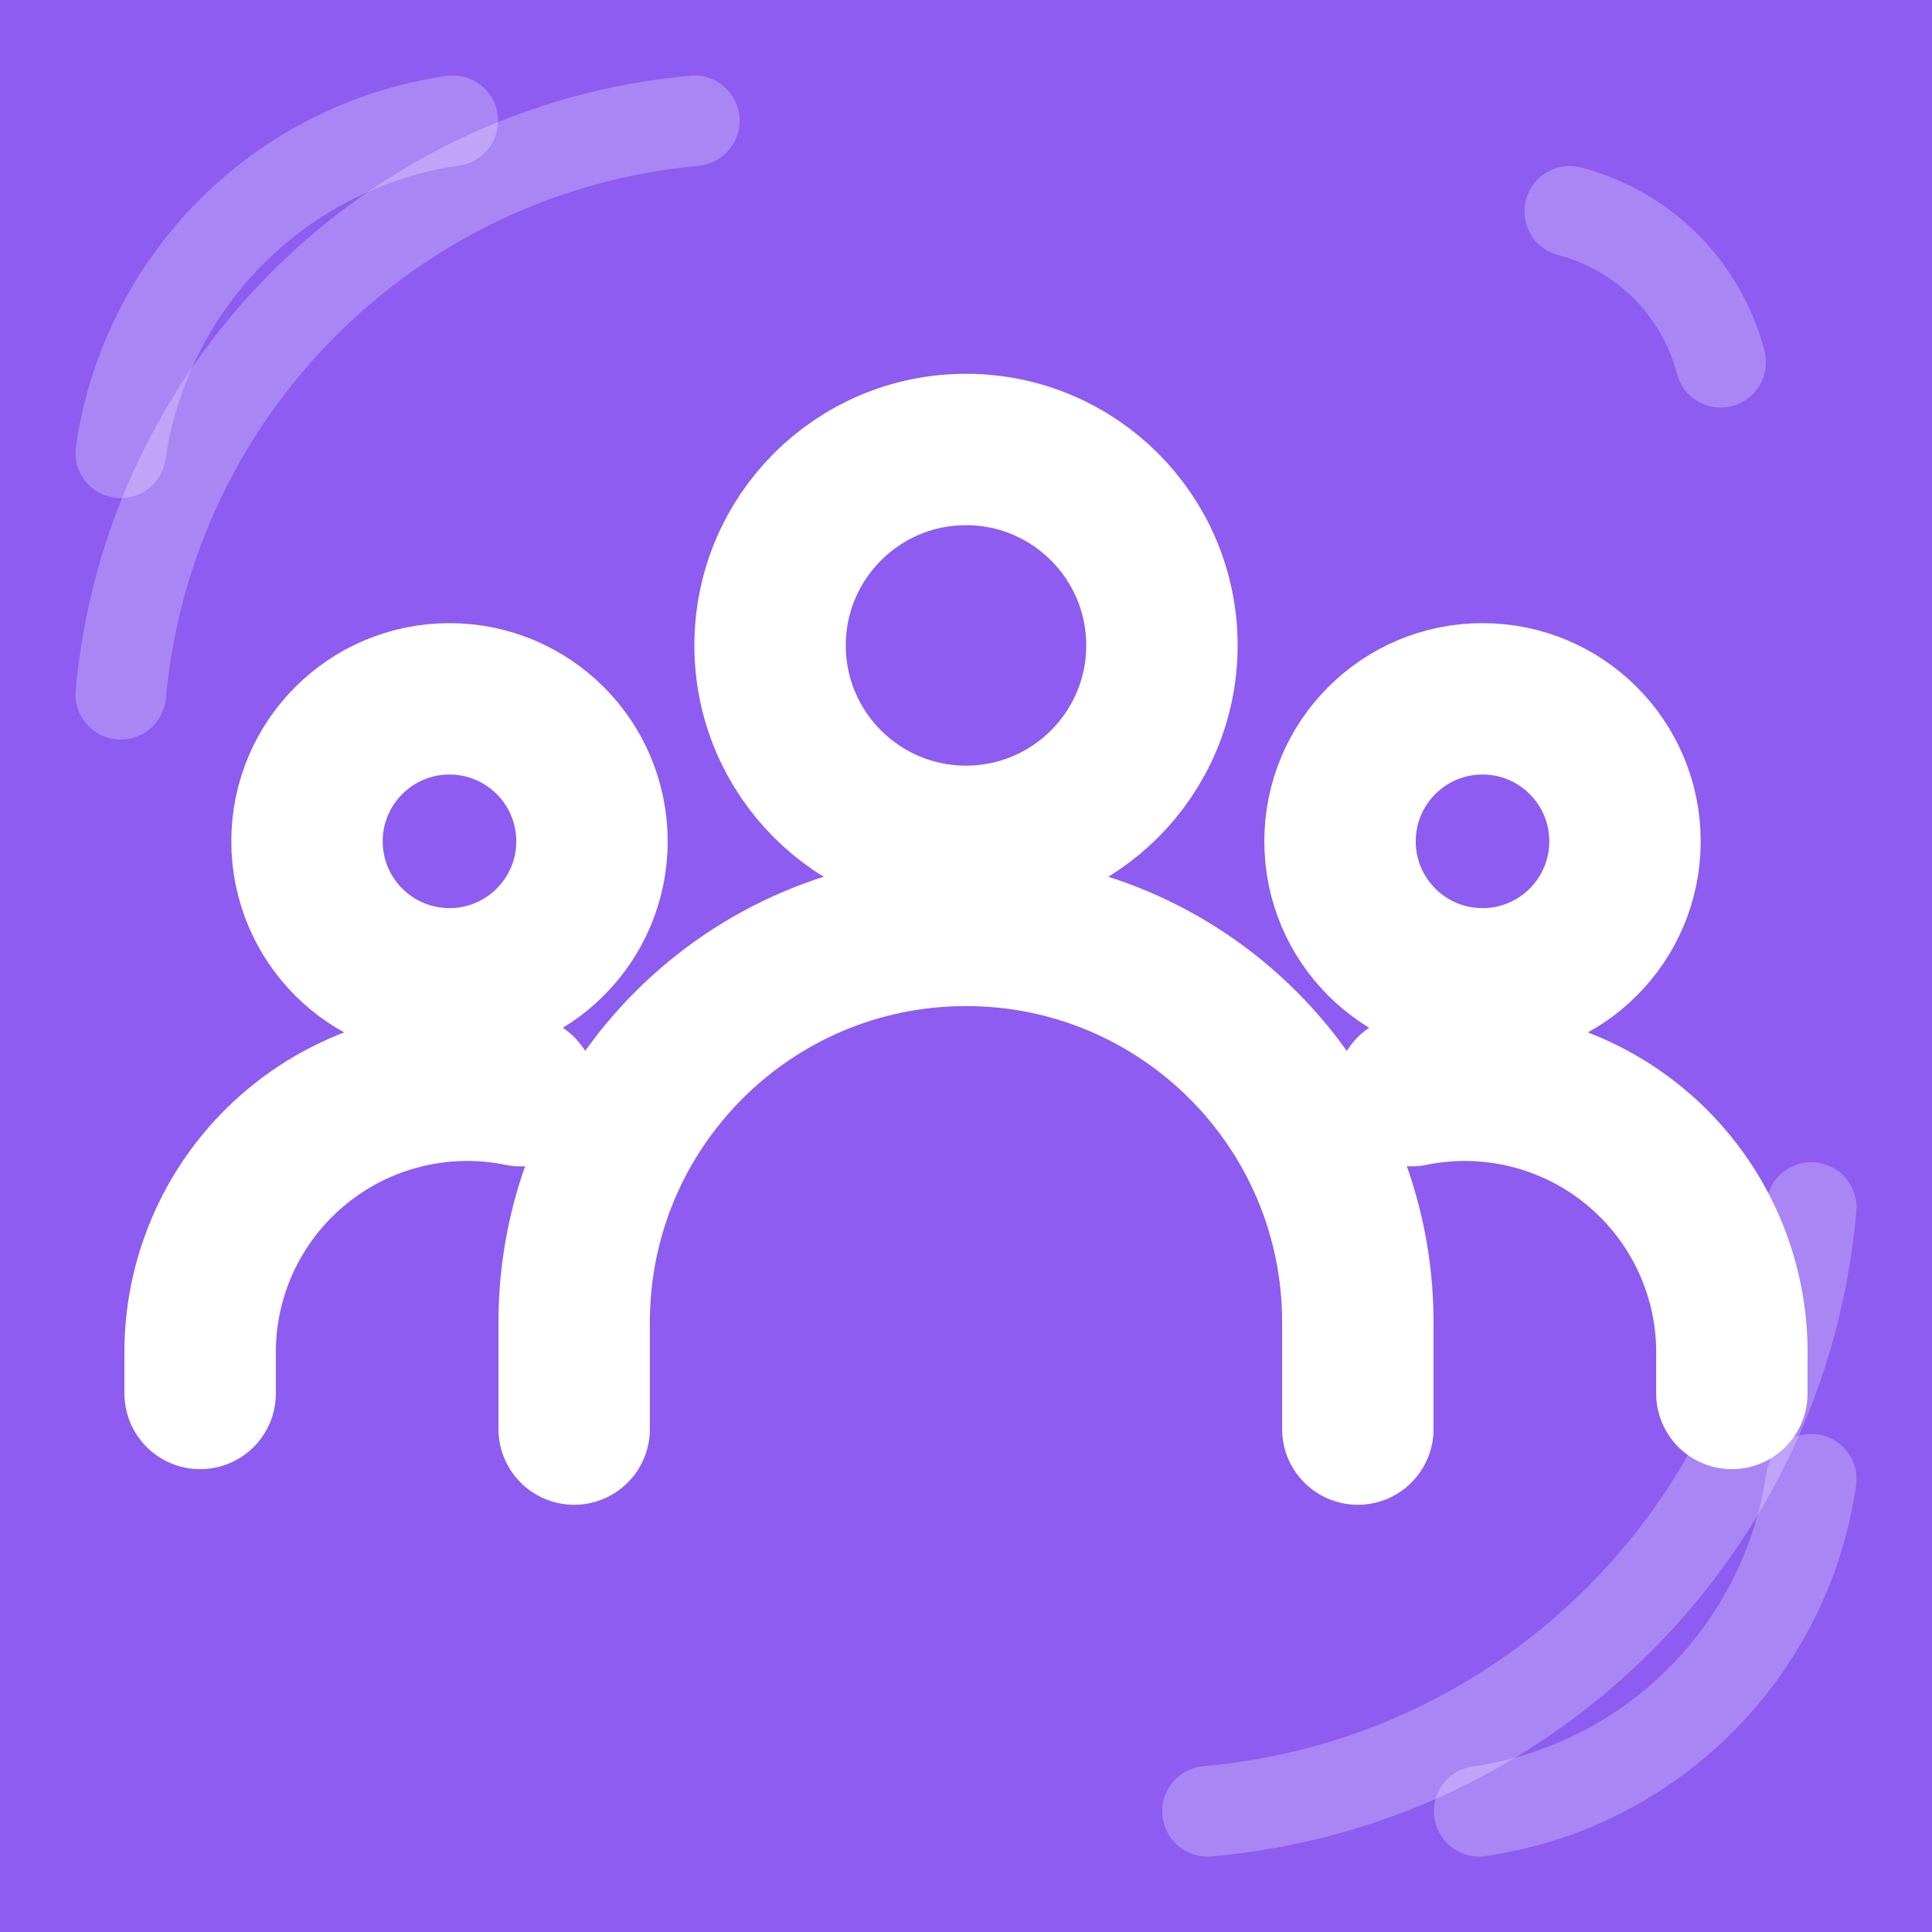
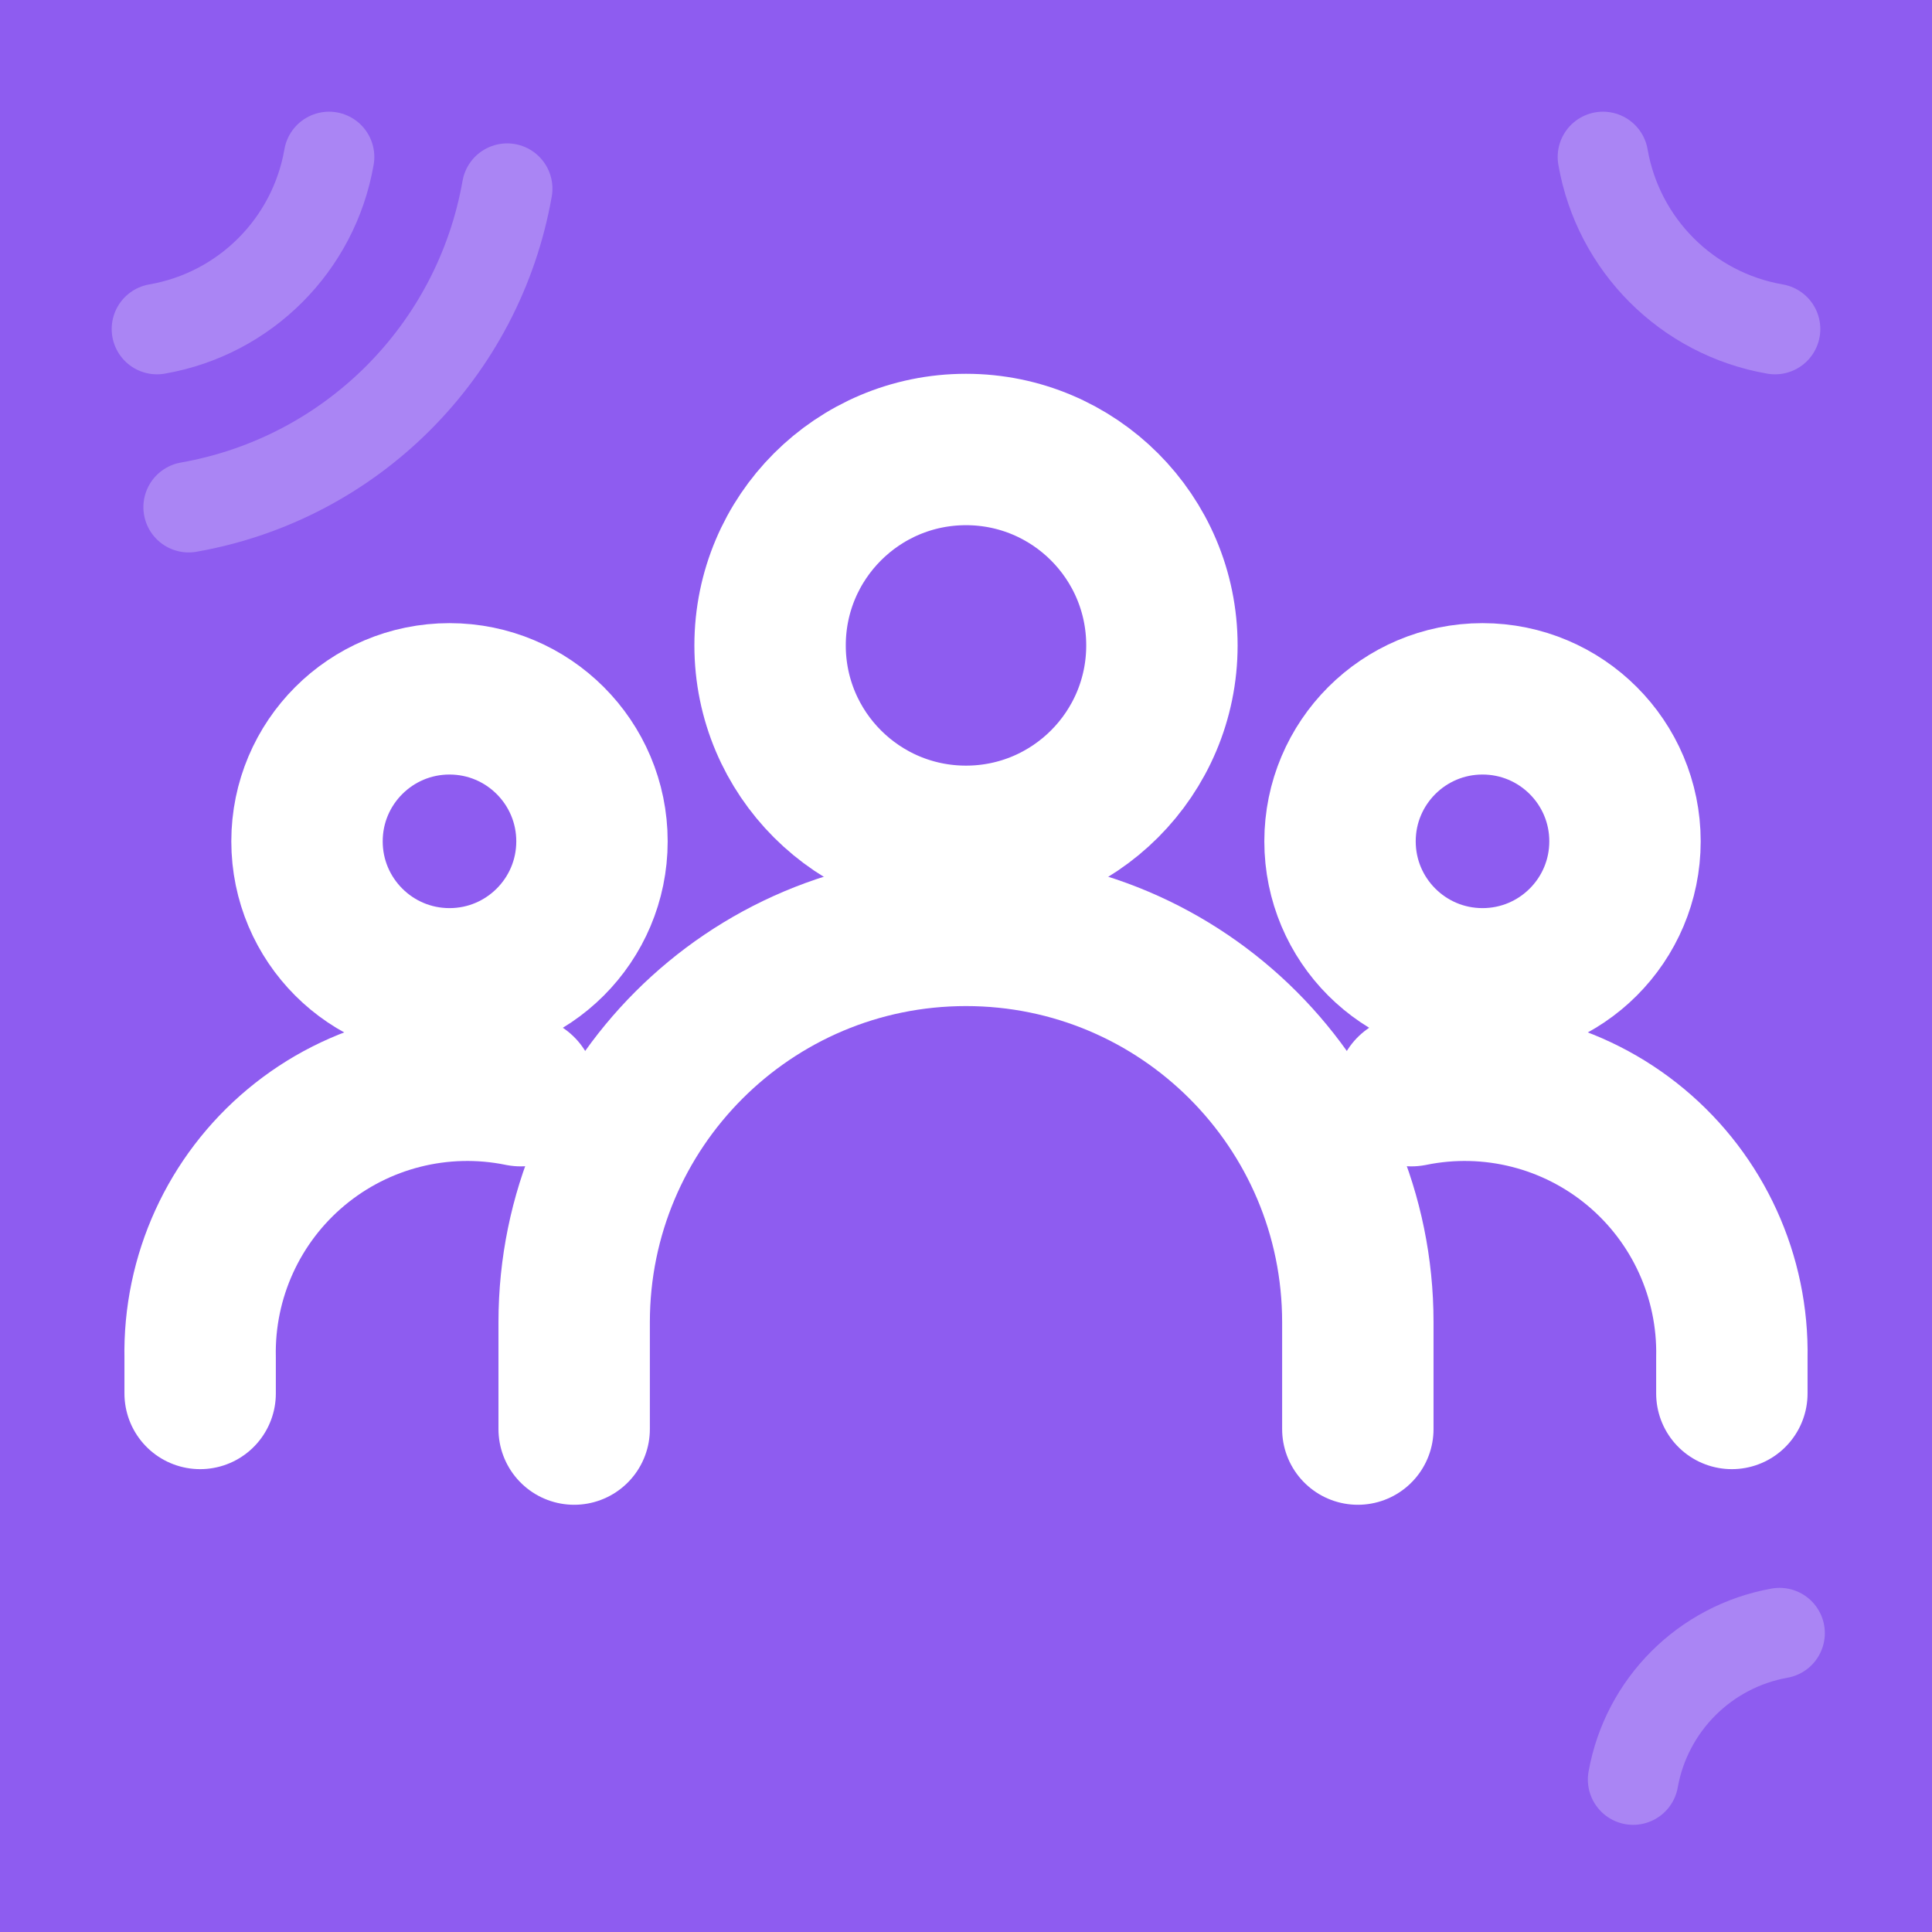
<svg xmlns="http://www.w3.org/2000/svg" viewBox="0 0 128 128" width="128" height="128">
  <rect width="128" height="128" fill="#8e5cf0" />
  <g fill="none" stroke="#fff" stroke-opacity="0.25" stroke-width="6" stroke-linecap="round">
-     <path d="M8 30 A26 26 0 0 1 30 8" />
-     <path d="M8 46 A42 42 0 0 1 46 8" />
-     <path d="M120 98 A26 26 0 0 1 98 120" />
-     <path d="M120 80 A44 44 0 0 1 80 120" />
-     <path d="M104 14 A14 14 0 0 1 114 24" />
+     <path d="M21.8 10.4 A14 14 0 0 1 10.4 21.8" />
+     <path d="M33.6 12.5 A26 26 0 0 1 12.5 33.6" />
+     <path d="M108.2 117.9 A12 12 0 0 1 117.9 108.2" />
+     <path d="M106.2 10.4 A14 14 0 0 0 117.6 21.8" />
  </g>
  <g transform="translate(64 64) scale(1.18) translate(-64 -64)">
    <g fill="none" stroke="#fff" stroke-width="8.5" stroke-linecap="round" stroke-linejoin="round">
      <circle cx="64" cy="46" r="11" />
      <path d="M42 90 V84 A22 22 0 0 1 86 84 V90" />
      <circle cx="35" cy="57" r="8" />
      <path d="M21 88 V86 A15 15 0 0 1 39 71" />
      <circle cx="93" cy="57" r="8" />
      <path d="M107 88 V86 A15 15 0 0 0 89 71" />
    </g>
  </g>
</svg>
